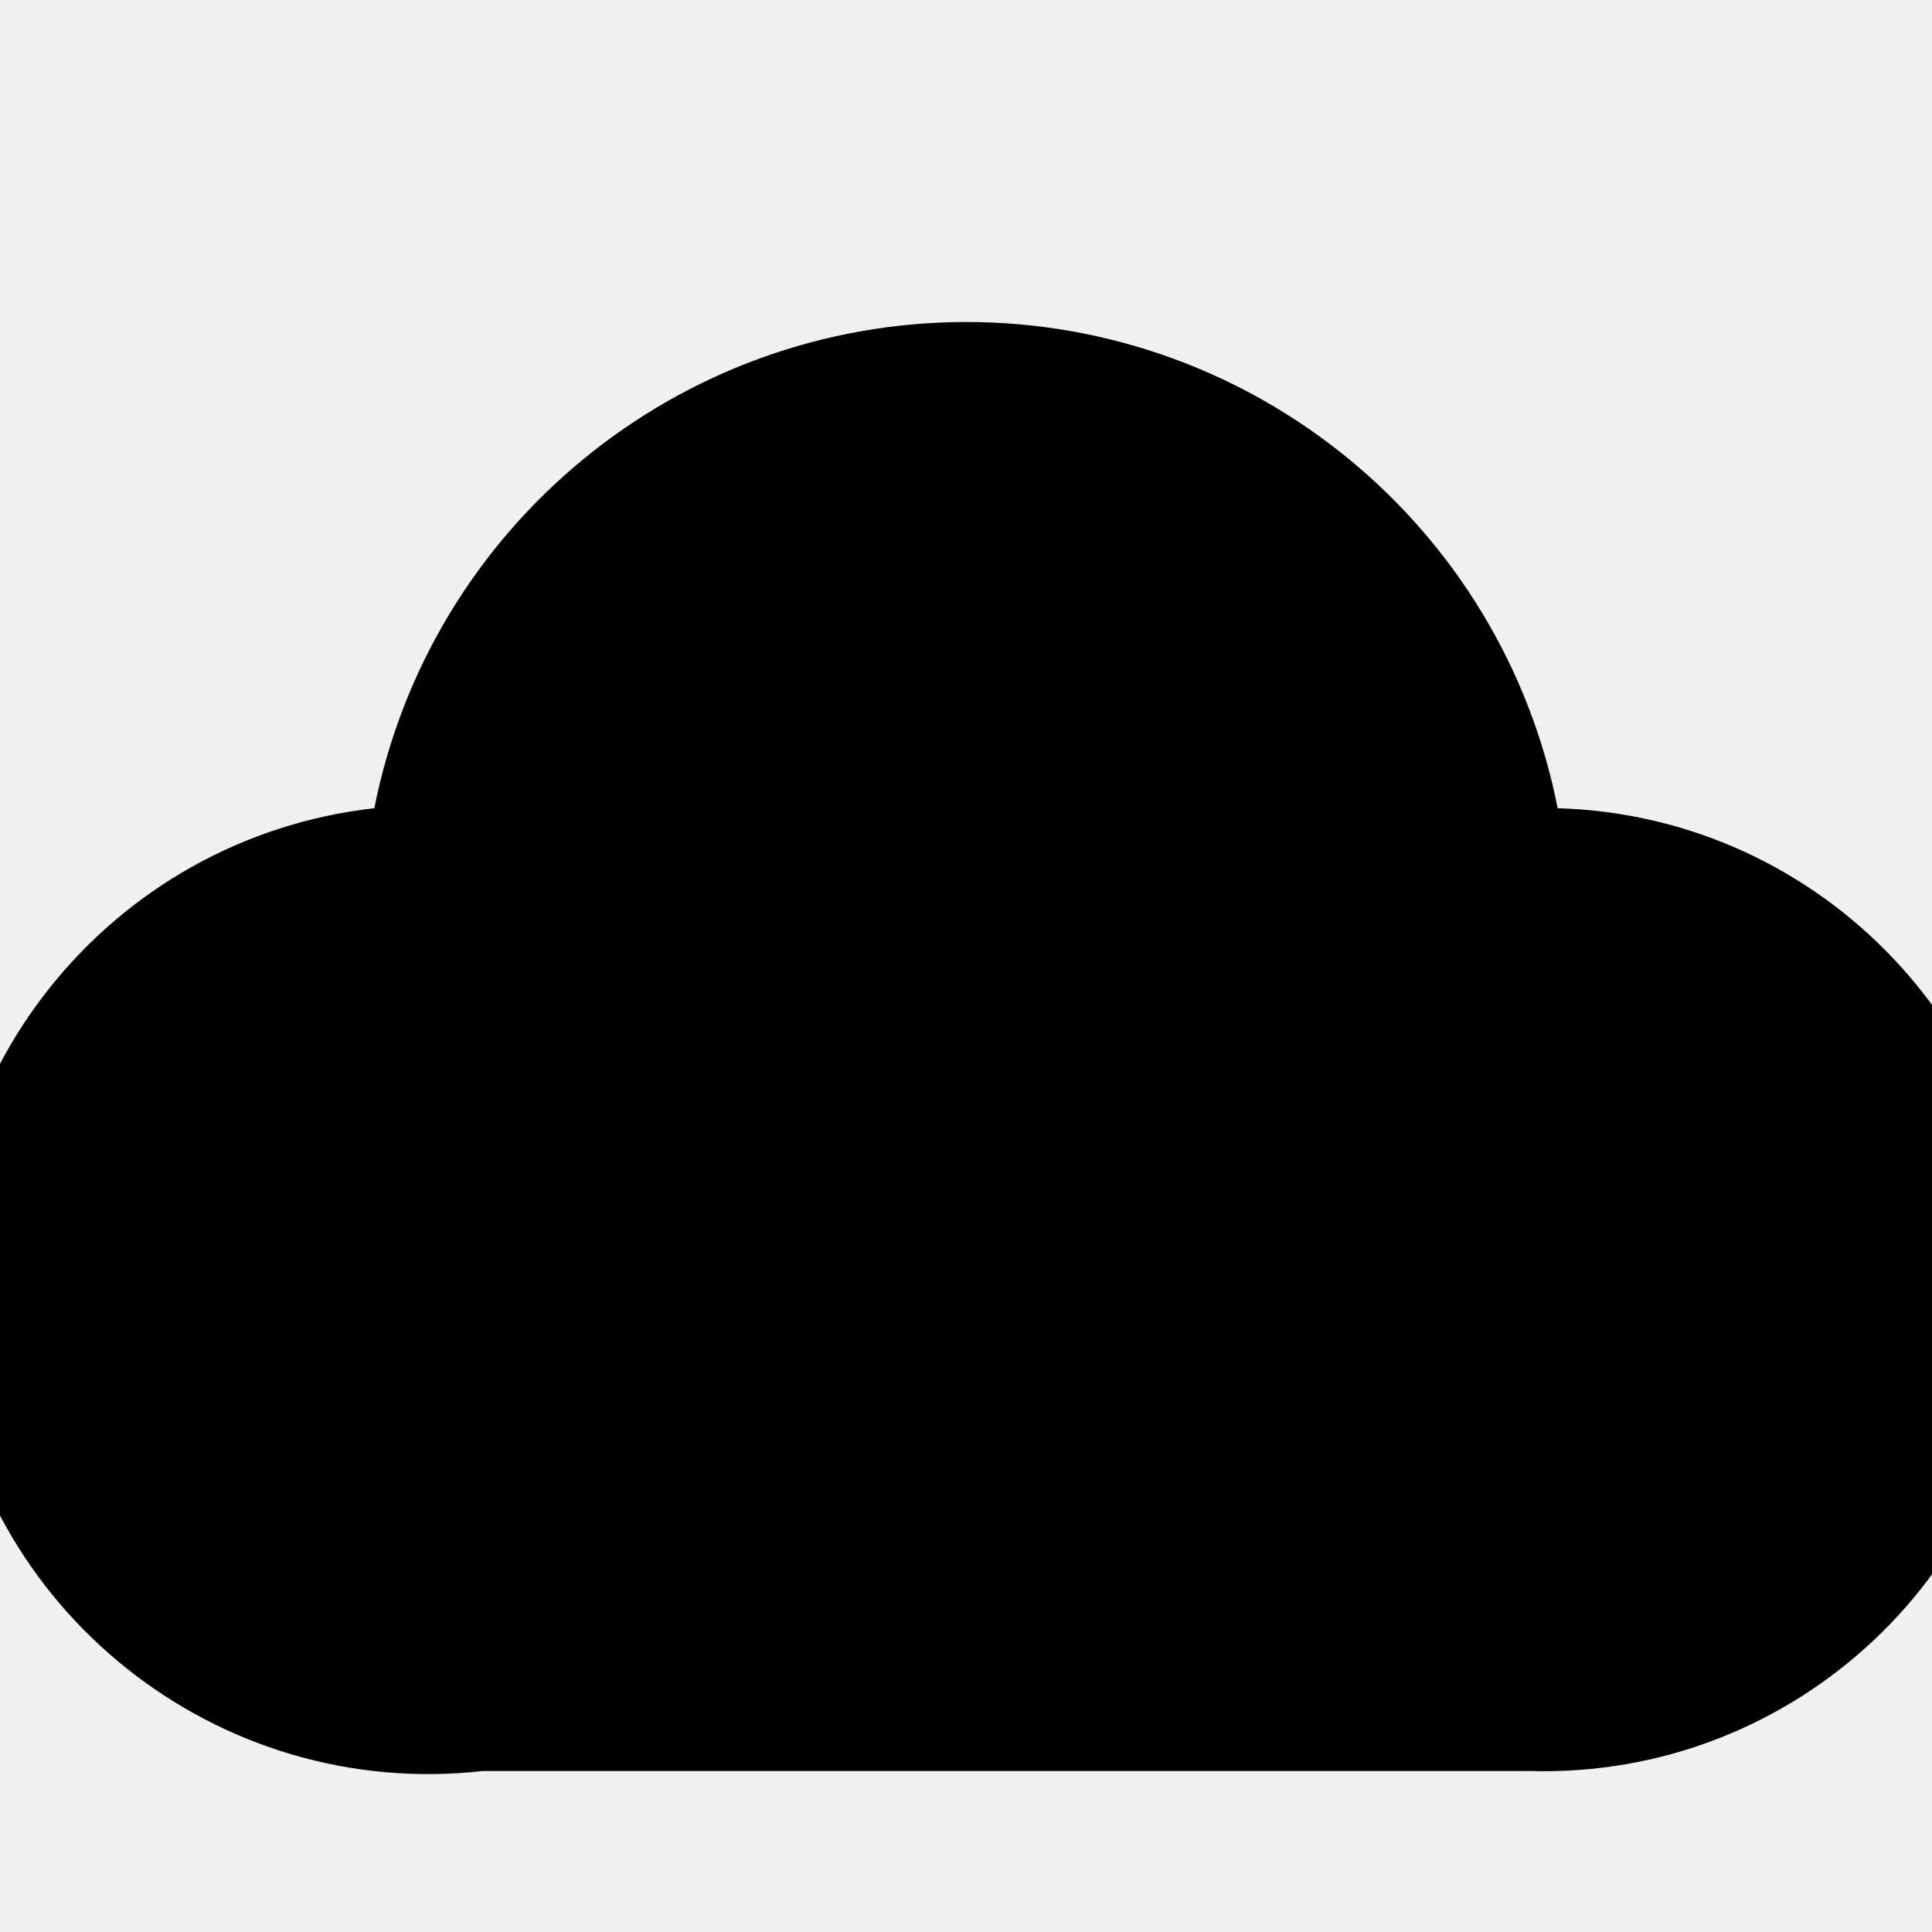
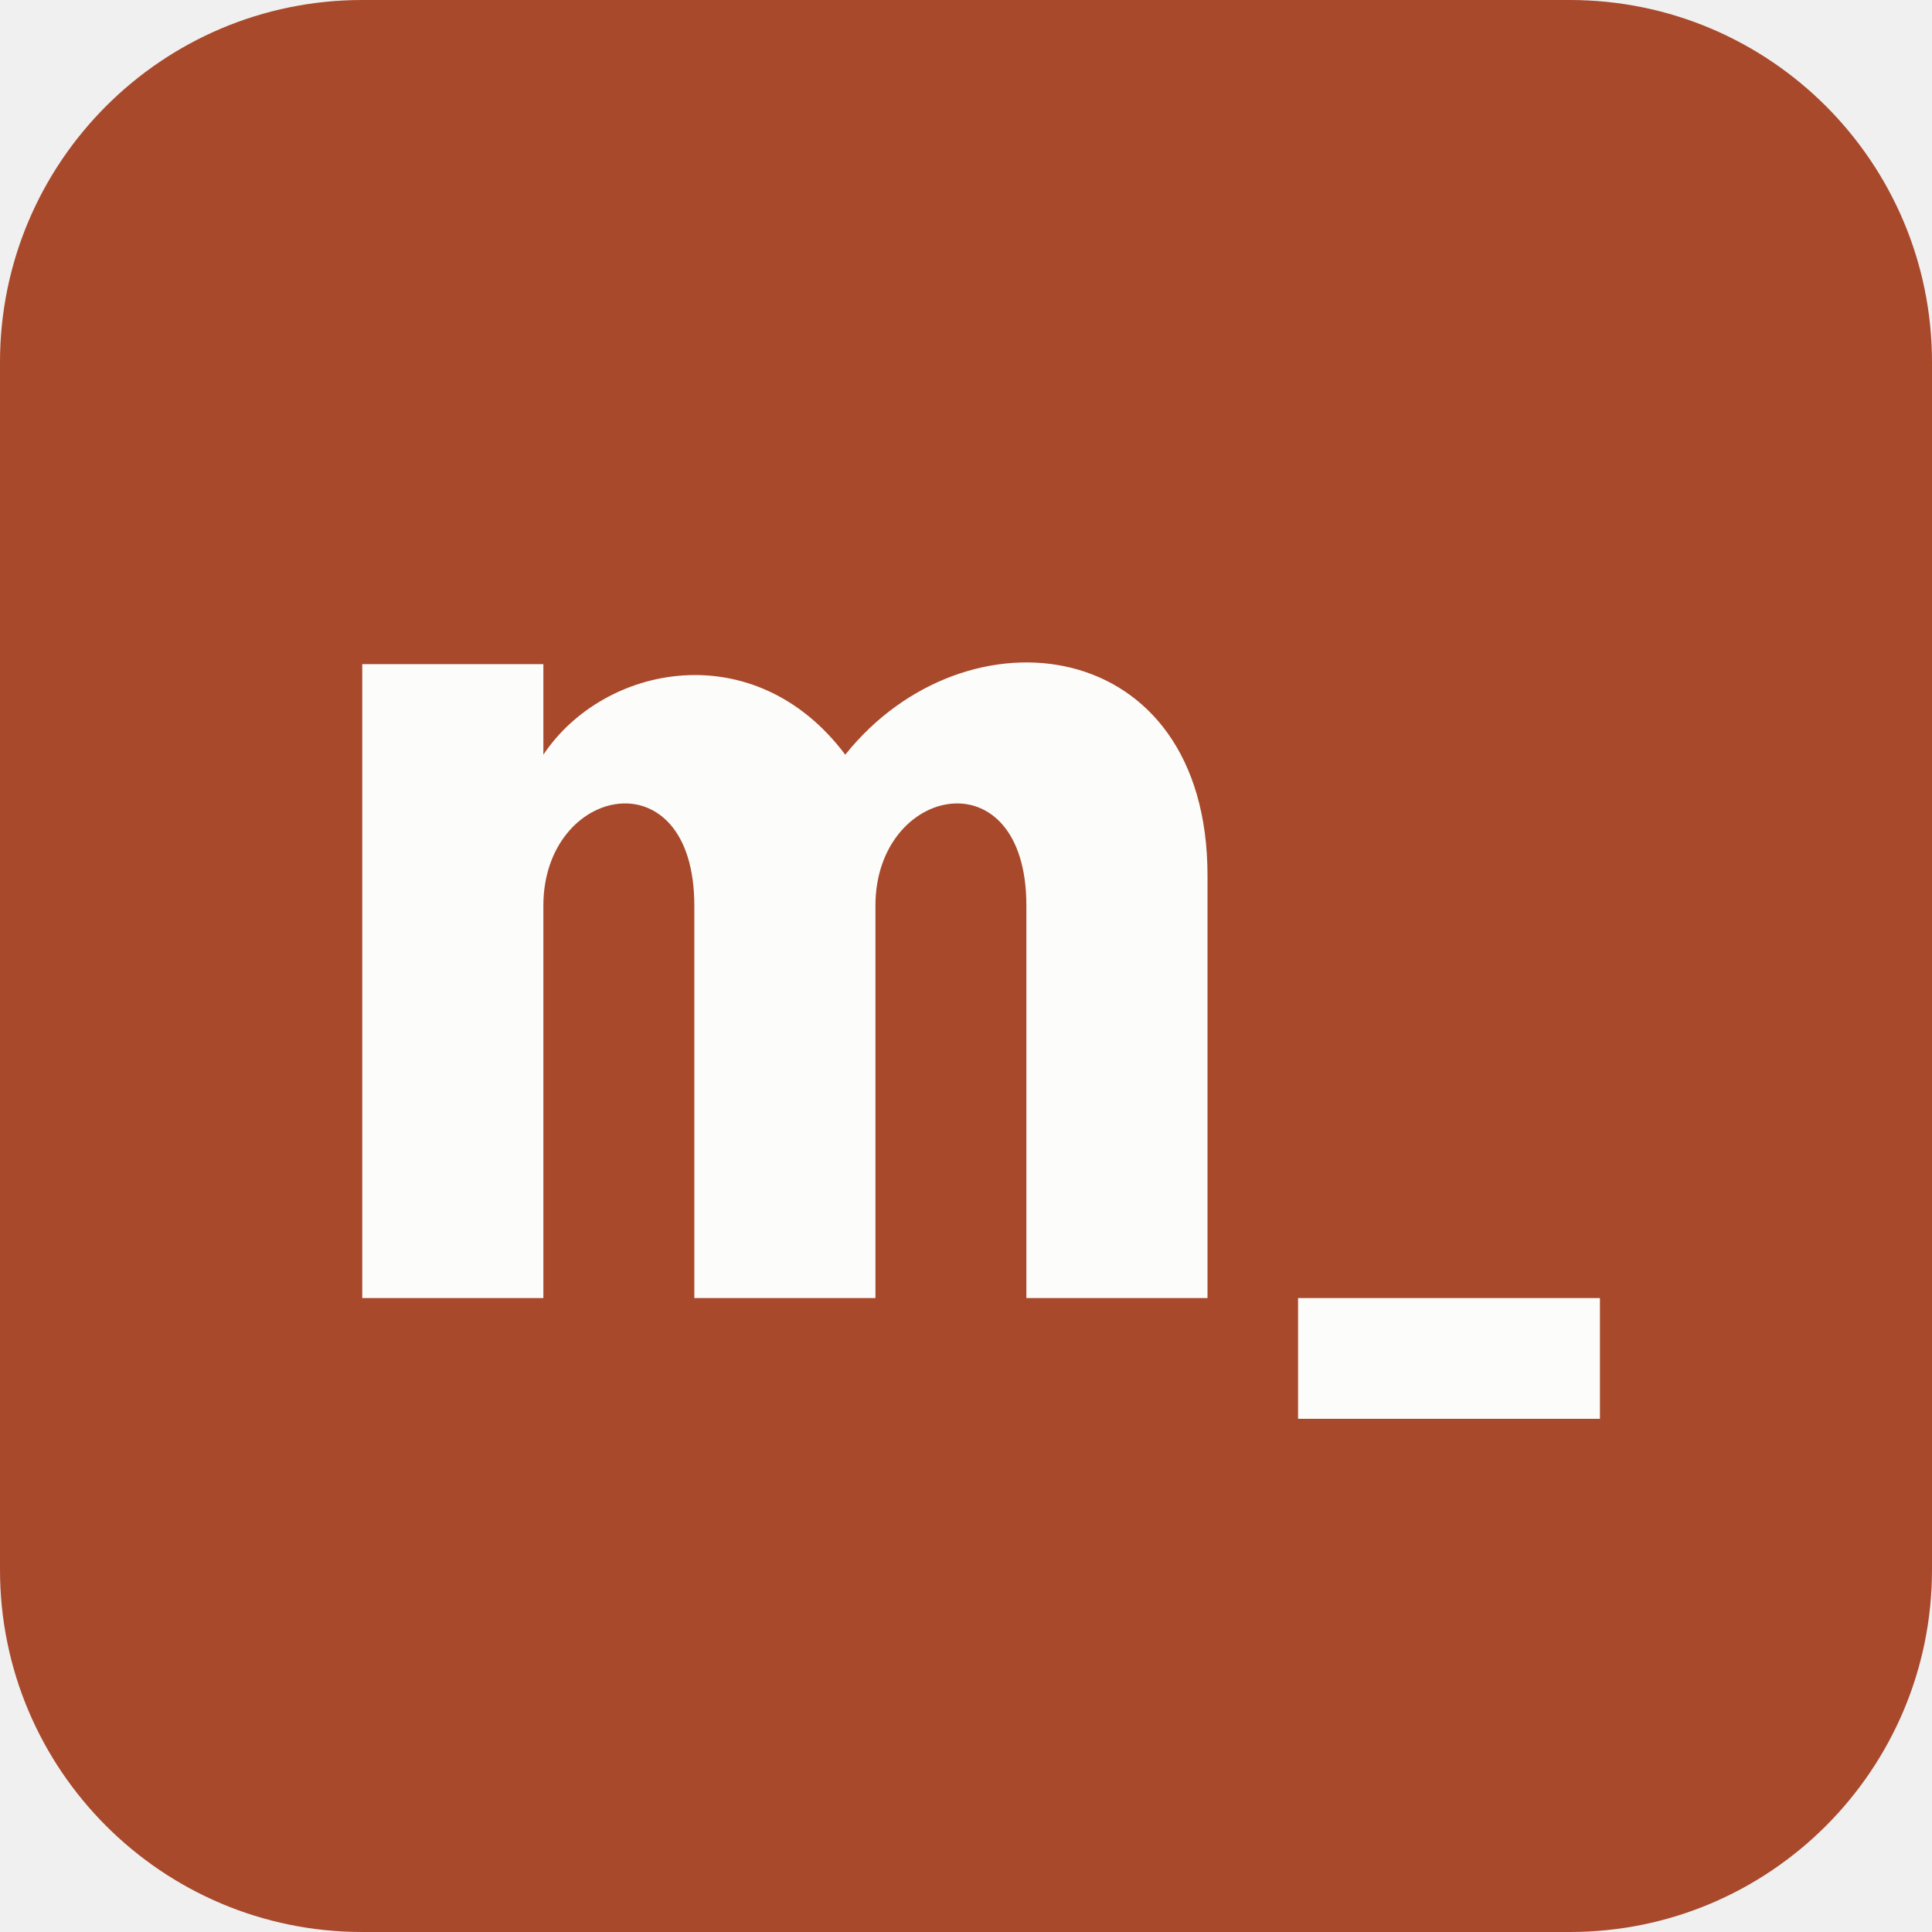
- <svg xmlns="http://www.w3.org/2000/svg" fill="none" viewBox="0 0 24 24">
-   <path d="M19.35 10.04A7.49 7.49 0 0 0 12 4a7.5 7.5 0 0 0-7.35 6.04A5.99 5.99 0 0 0 6 22h13a5 5 0 0 0 .35-11.96Z" />
-   <style>
-         path { fill: #000; }
-         @media (prefers-color-scheme: dark) {
-             path { fill: #FFF; }
-         }
-     </style>
+ <svg xmlns="http://www.w3.org/2000/svg" viewBox="0 0 64 64">
+   <rect width="64" height="64" rx="12" fill="#a8492c" />
+   <path d="M12 43V22h6v3c2-3 7-4 10 0 4-5 12-4 12 4v14h-6V30c0-5-5-4-5 0v13h-6V30c0-5-5-4-5 0v13Z" fill="#fcfcfa" />
+   <path d="M43 43h10v4H43Z" fill="#fcfcfa" />
</svg>
